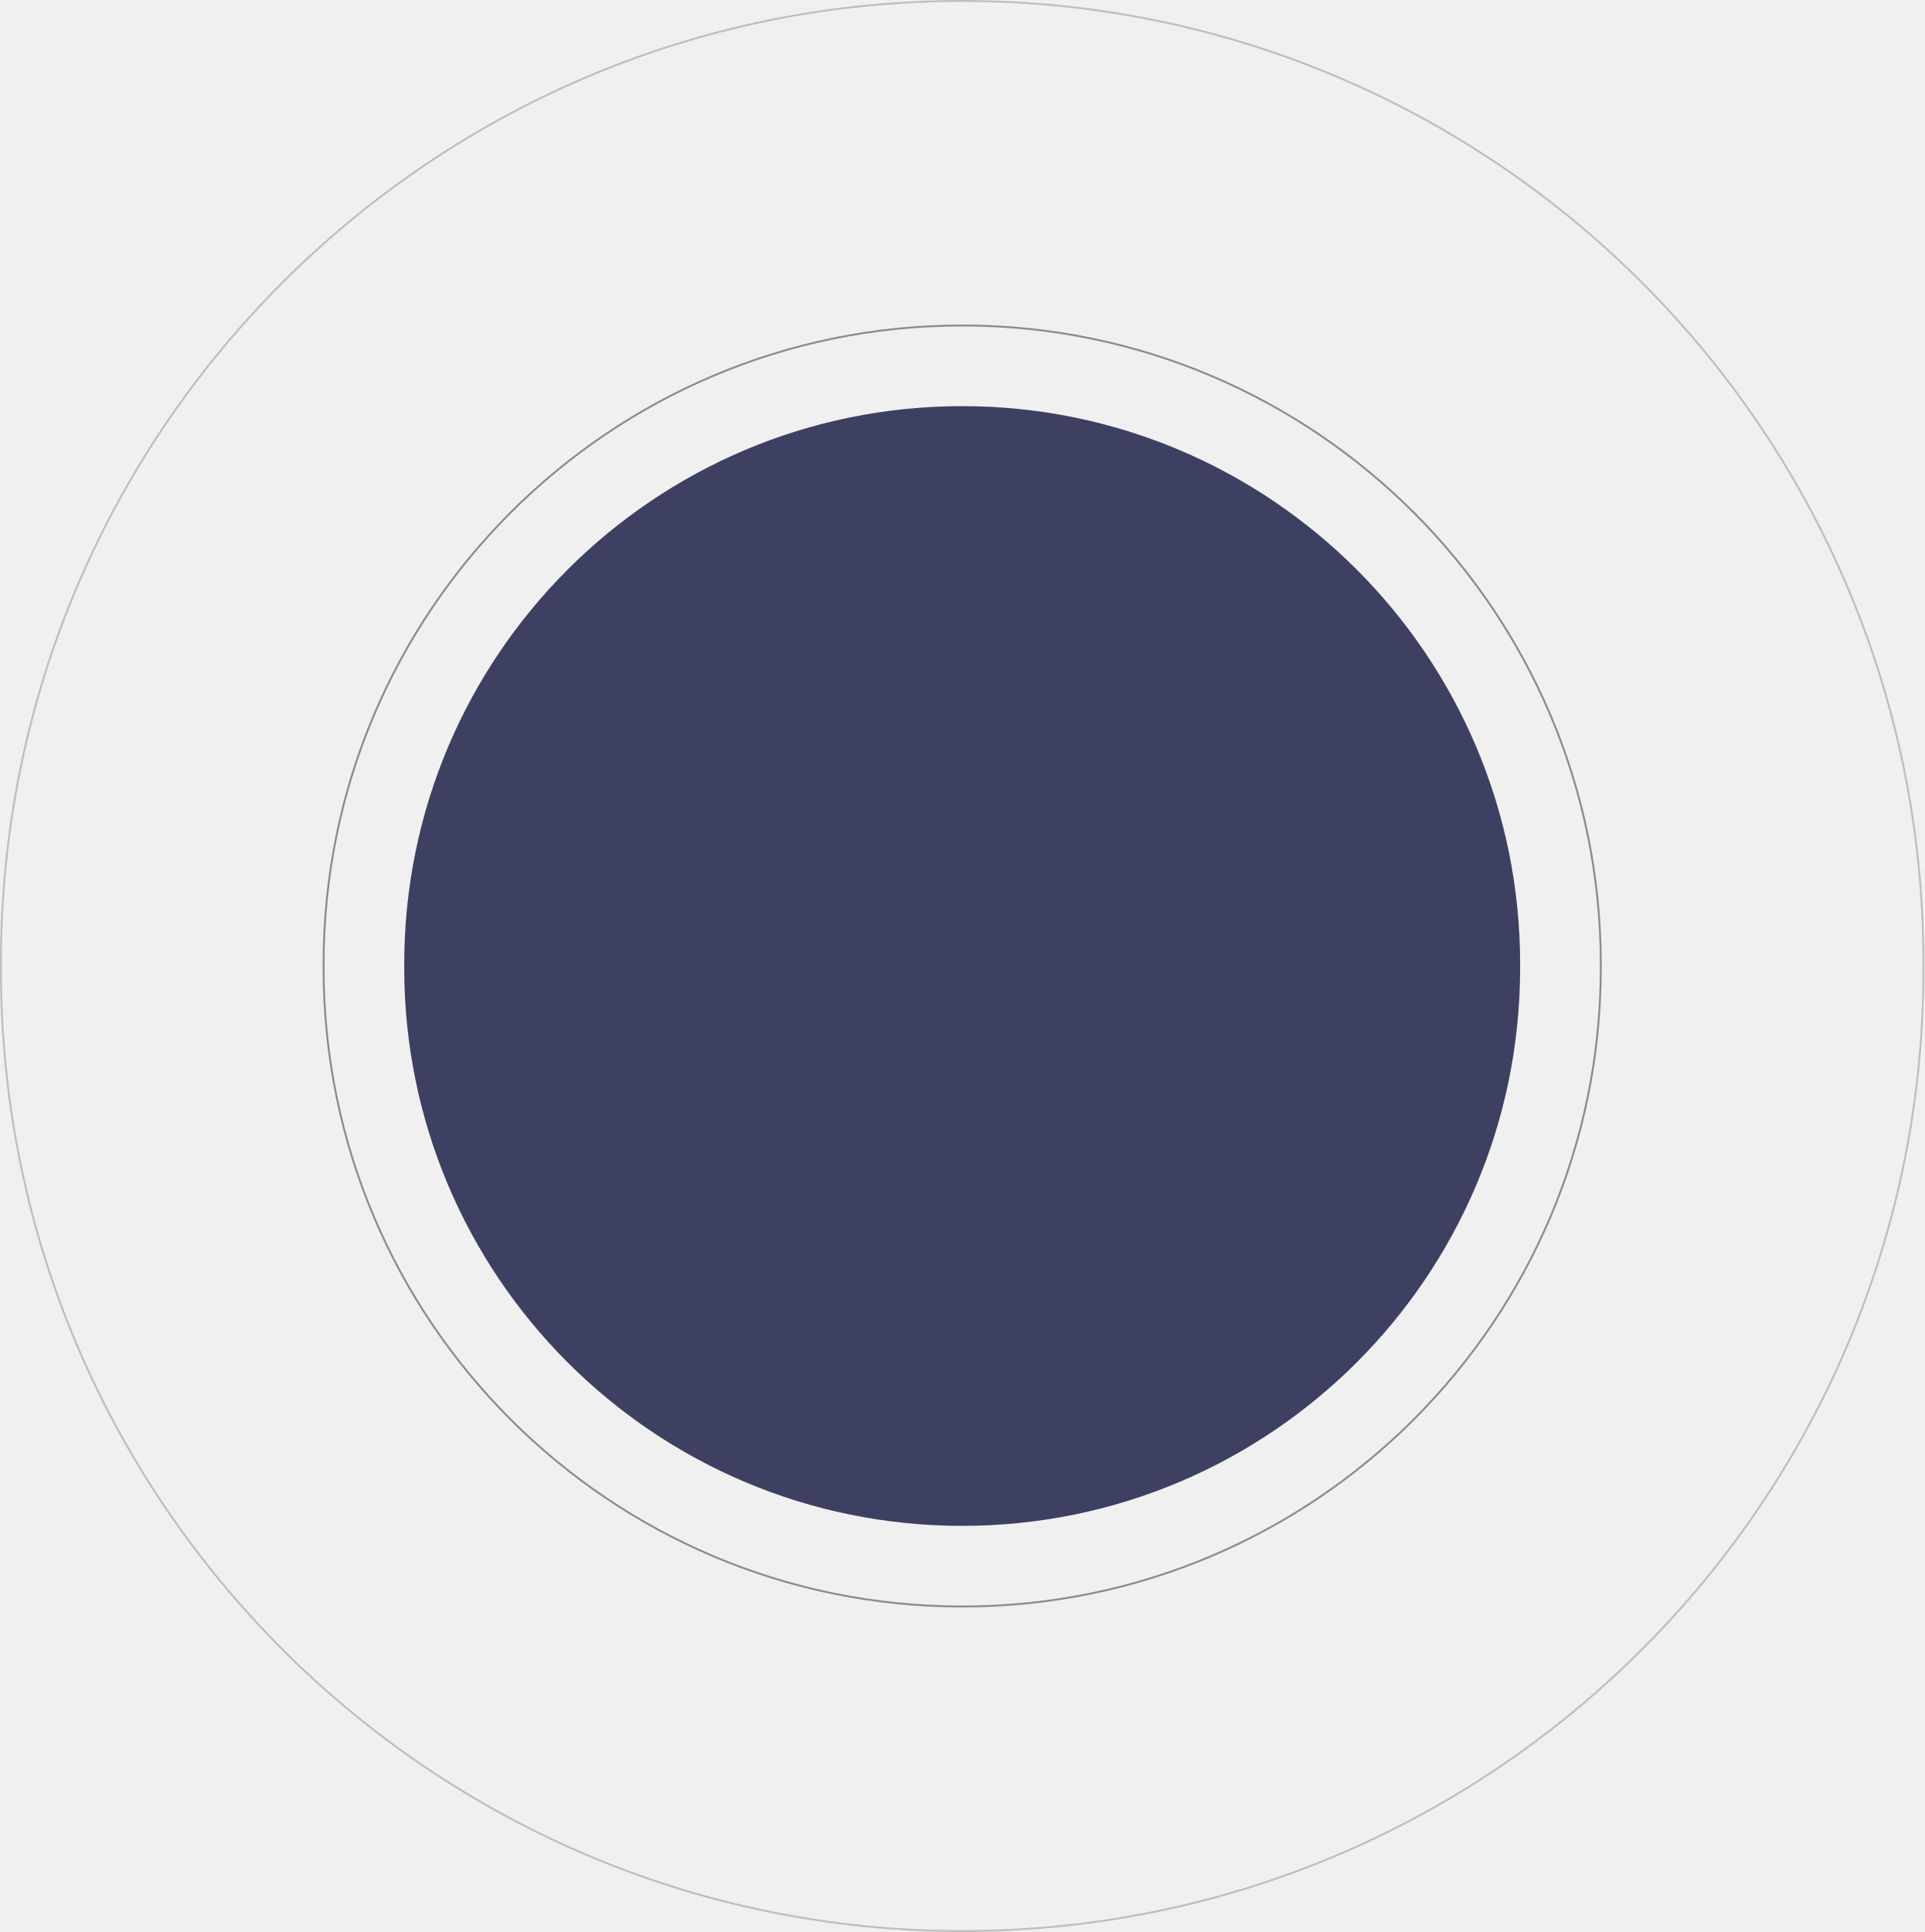
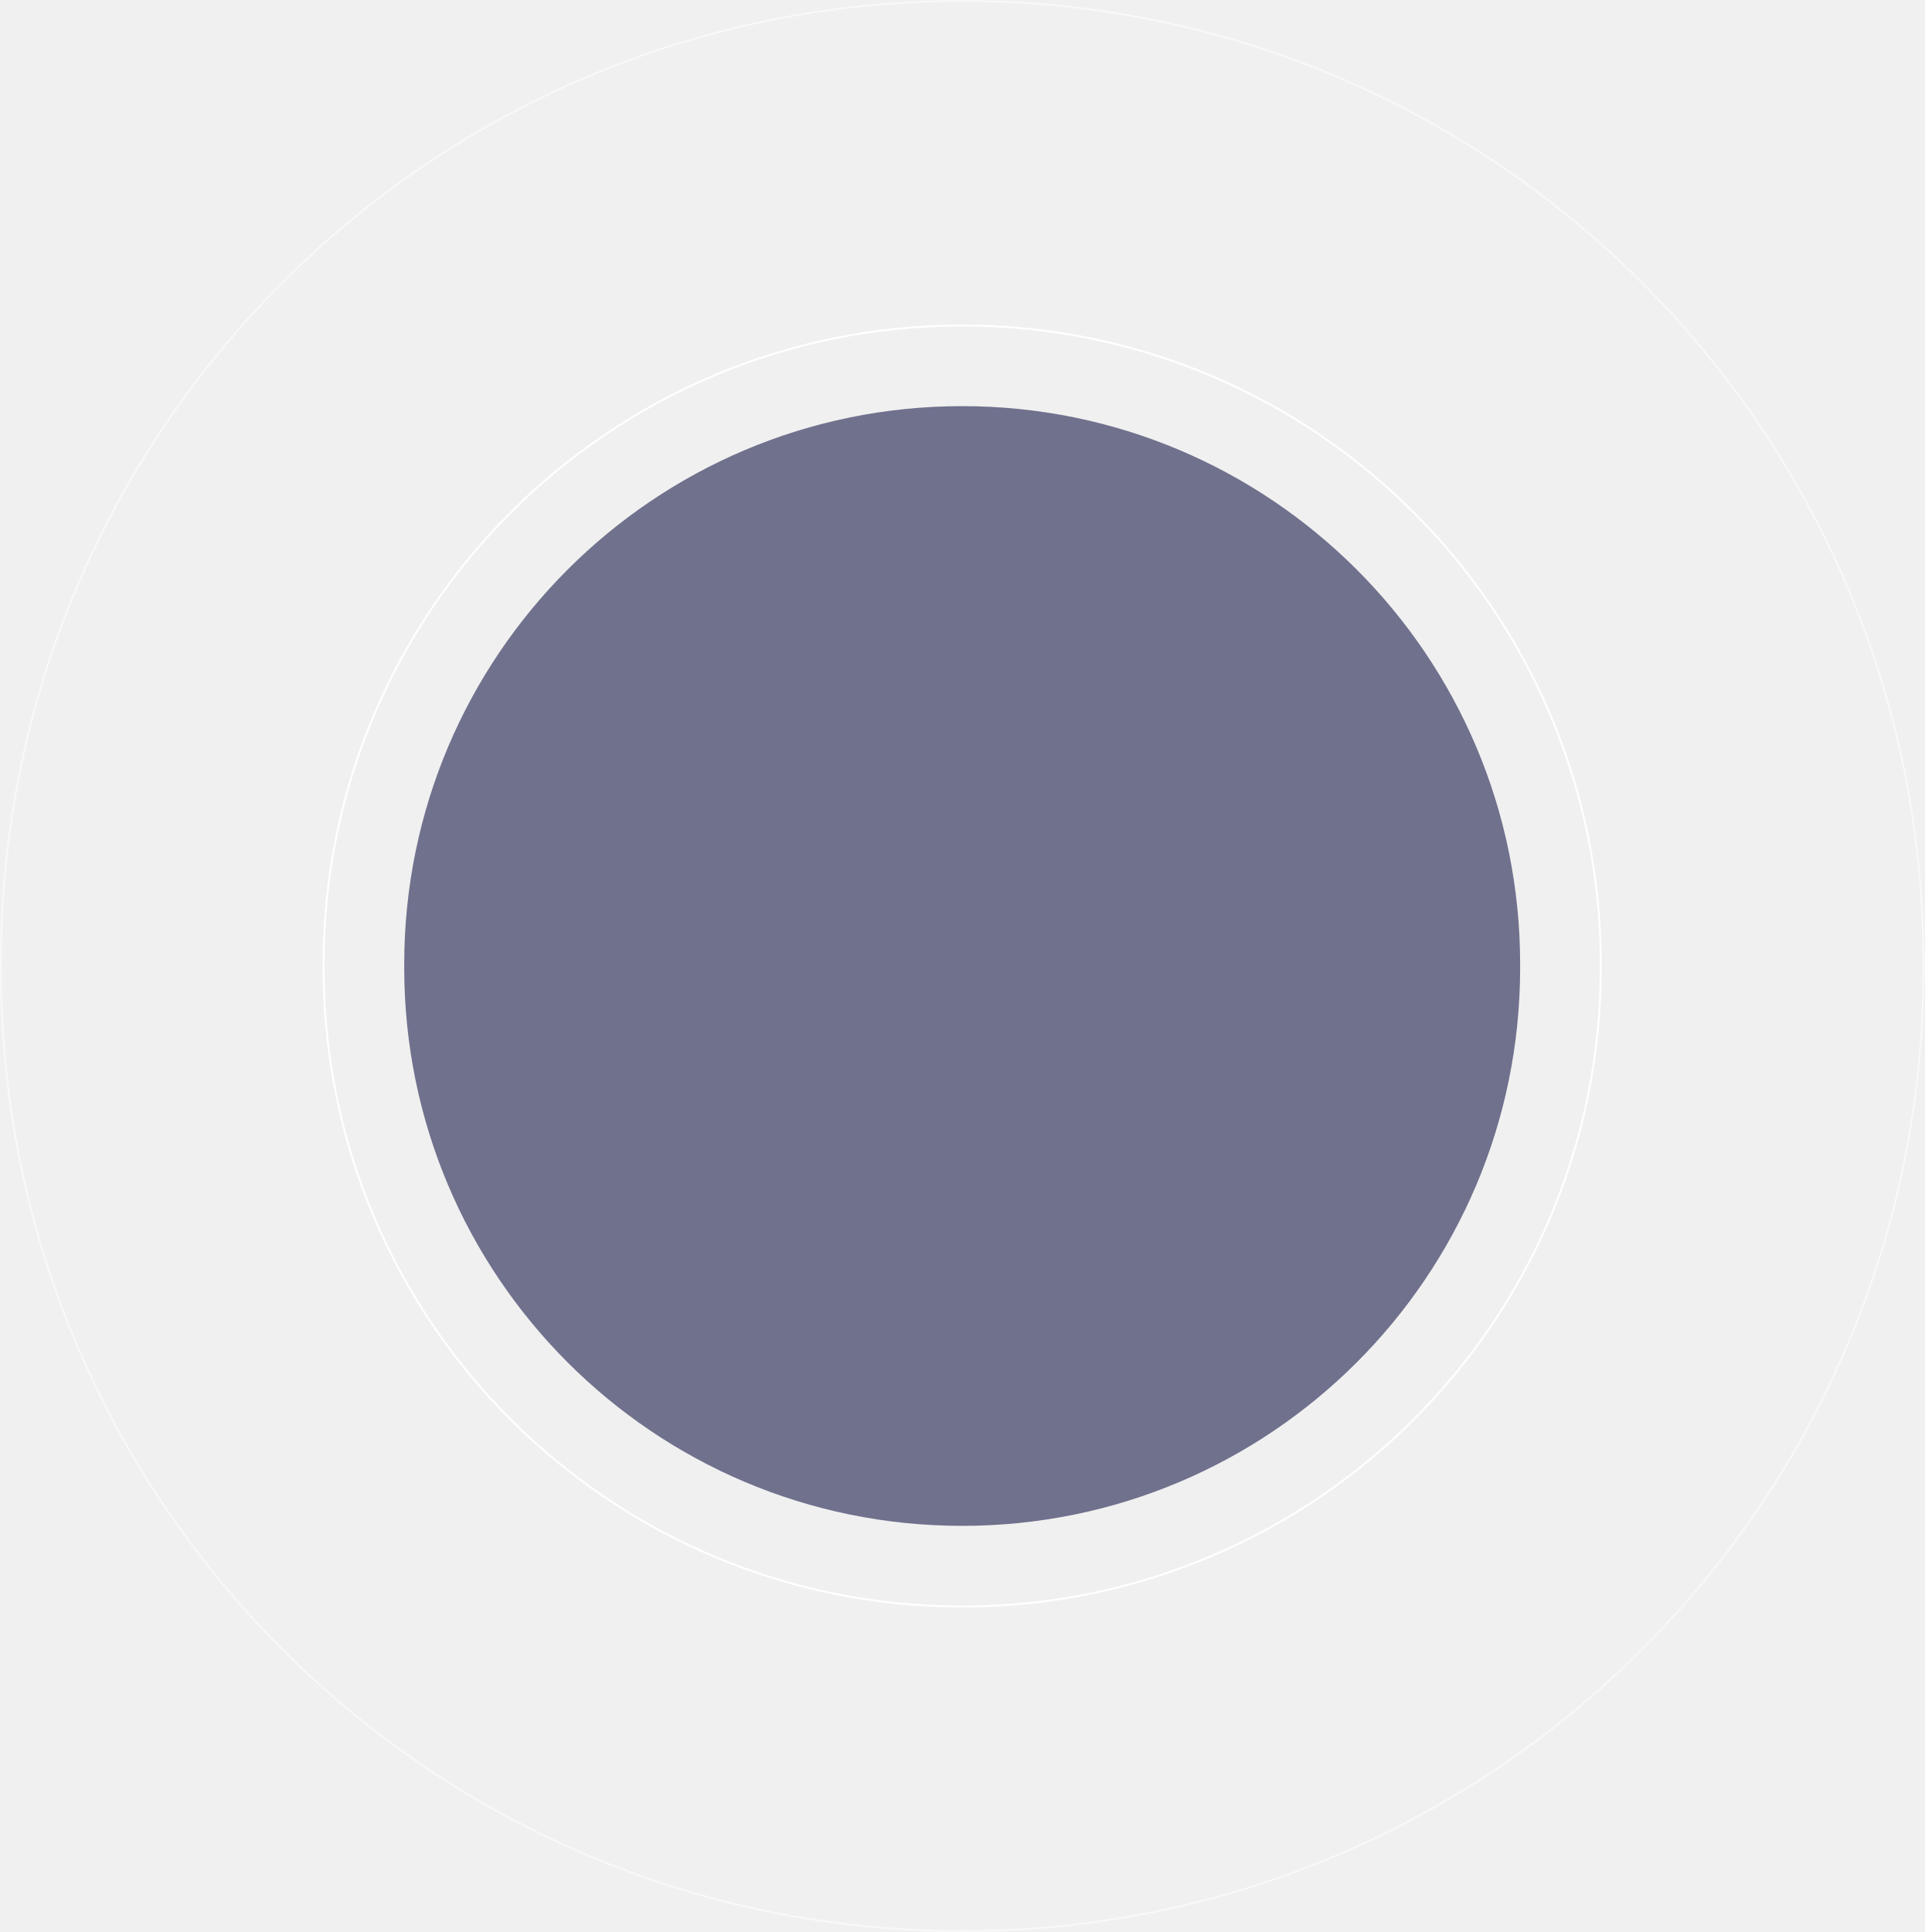
<svg xmlns="http://www.w3.org/2000/svg" width="1014" height="1018">
  <g transform="matrix(1 0 0 -1 0 1018)" fill="none" fill-rule="evenodd">
-     <rect fill="#3E4062" x="213" y="214" width="588" height="590" rx="294" />
-     <rect stroke="#878D92" opacity=".5" x=".5" y=".5" width="1013" height="1017" rx="506.5" />
-     <rect stroke="#878D92" x="170.5" y="171.5" width="673" height="675" rx="336.5" />
+     <rect fill="#70718d" x="213" y="214" width="588" height="590" rx="294" />
+     <rect stroke="white" opacity=".5" x=".5" y=".5" width="1013" height="1017" rx="506.5" />
+     <rect stroke="white" x="170.5" y="171.5" width="673" height="675" rx="336.5" />
  </g>
</svg>
